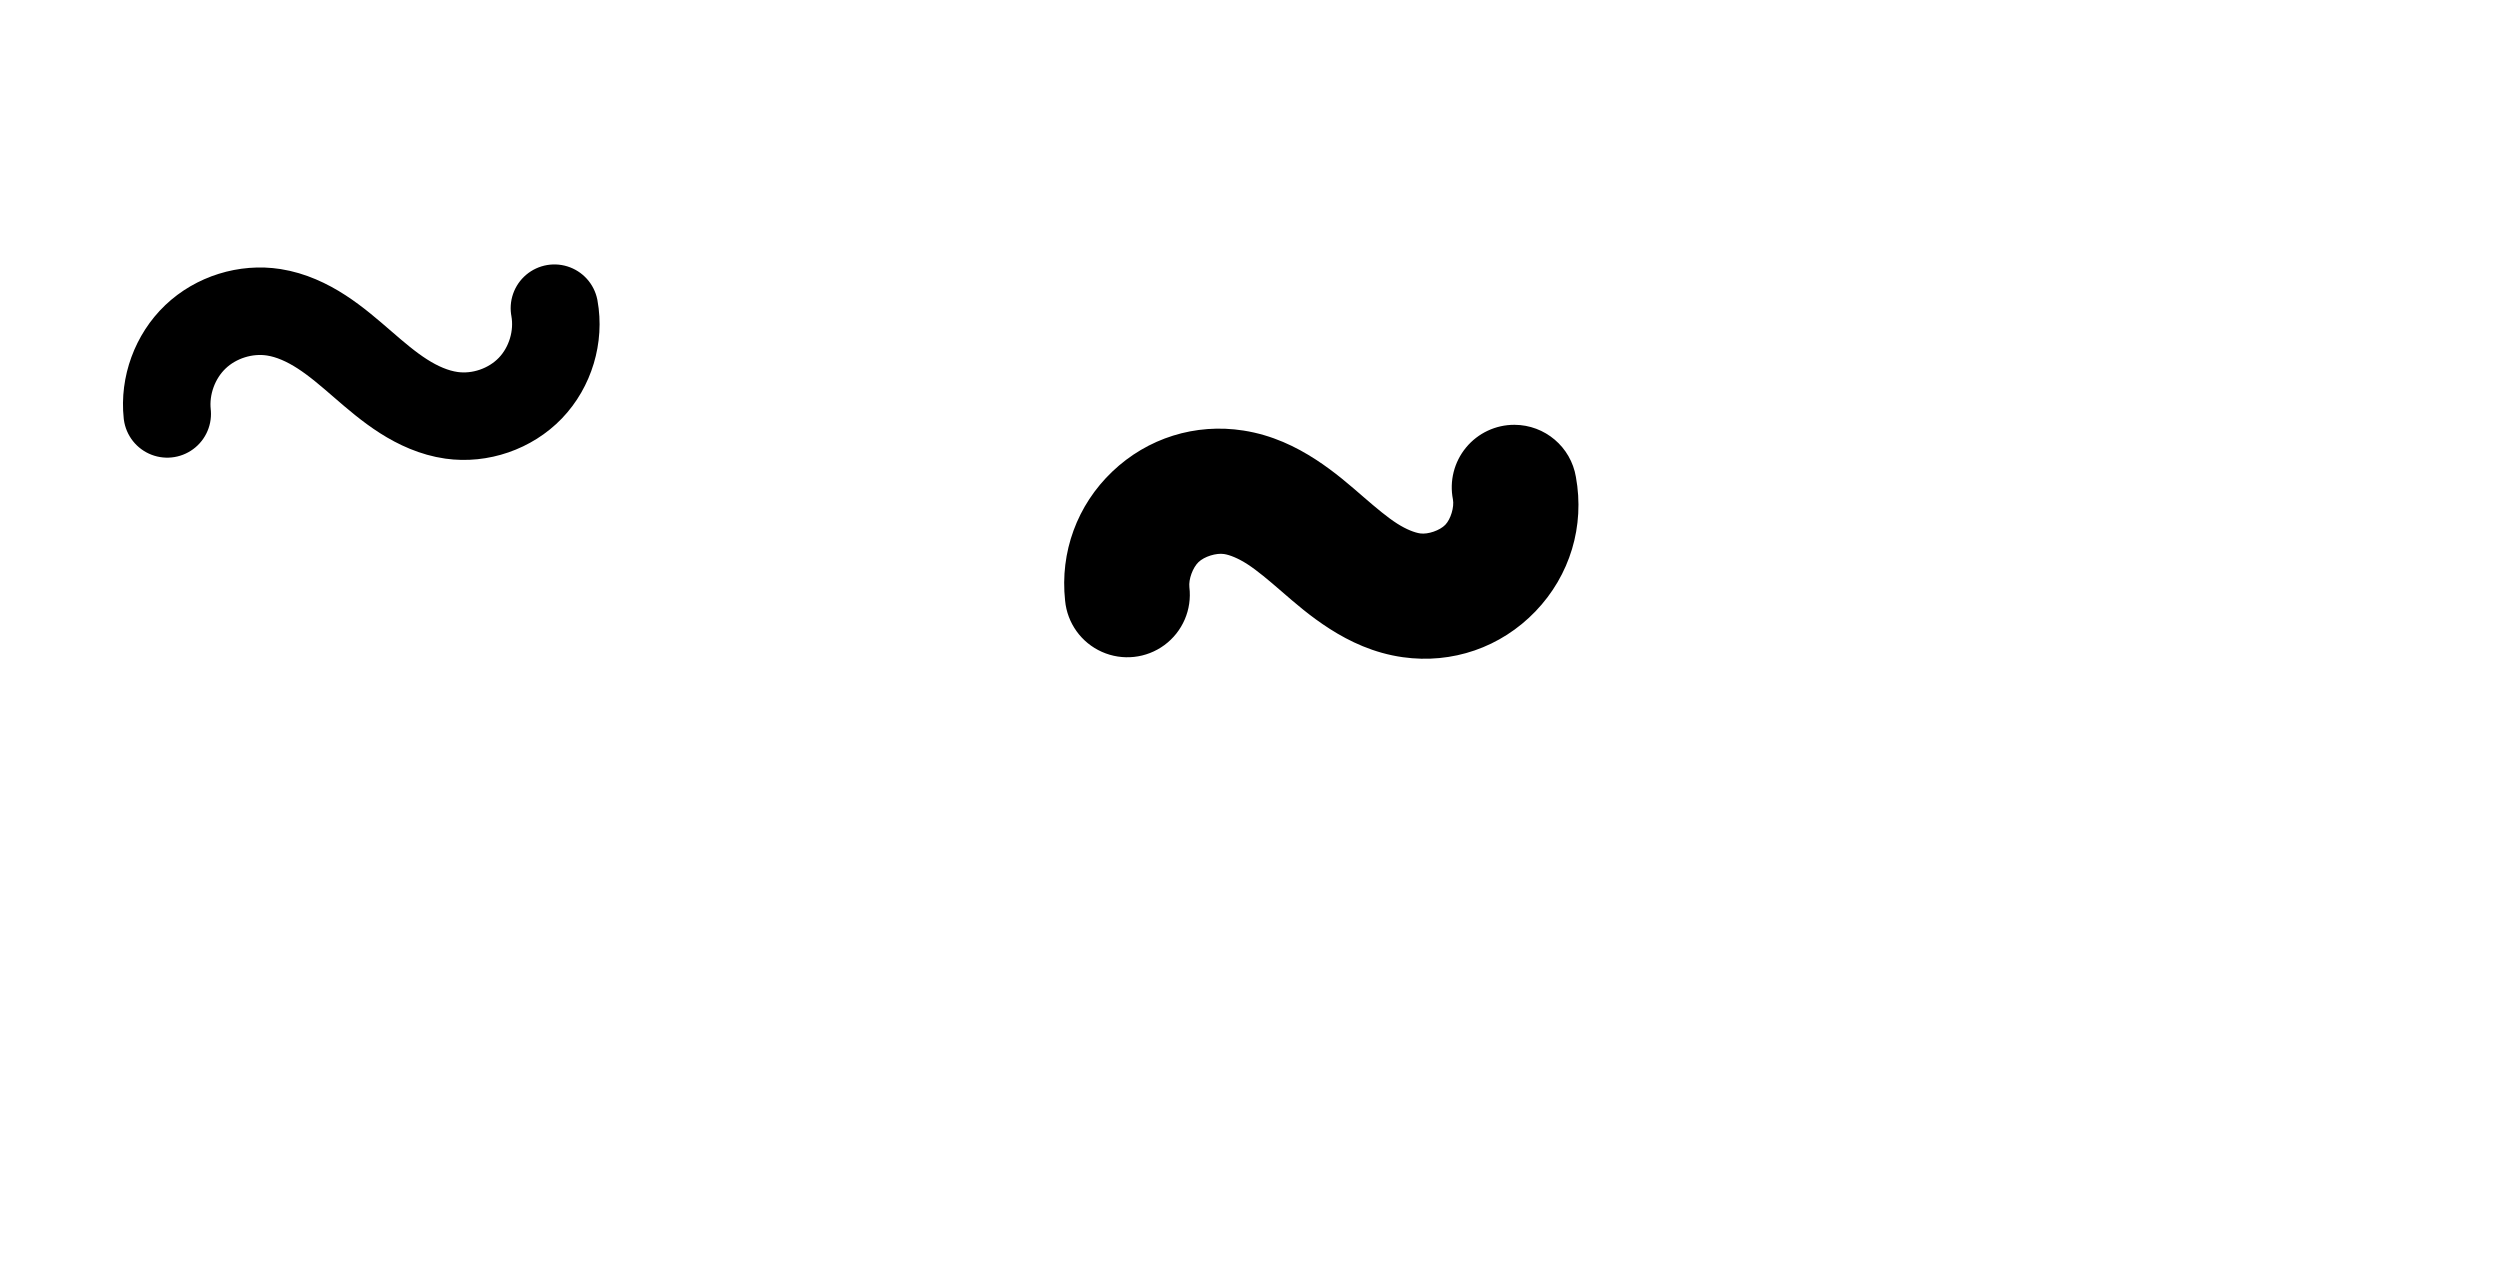
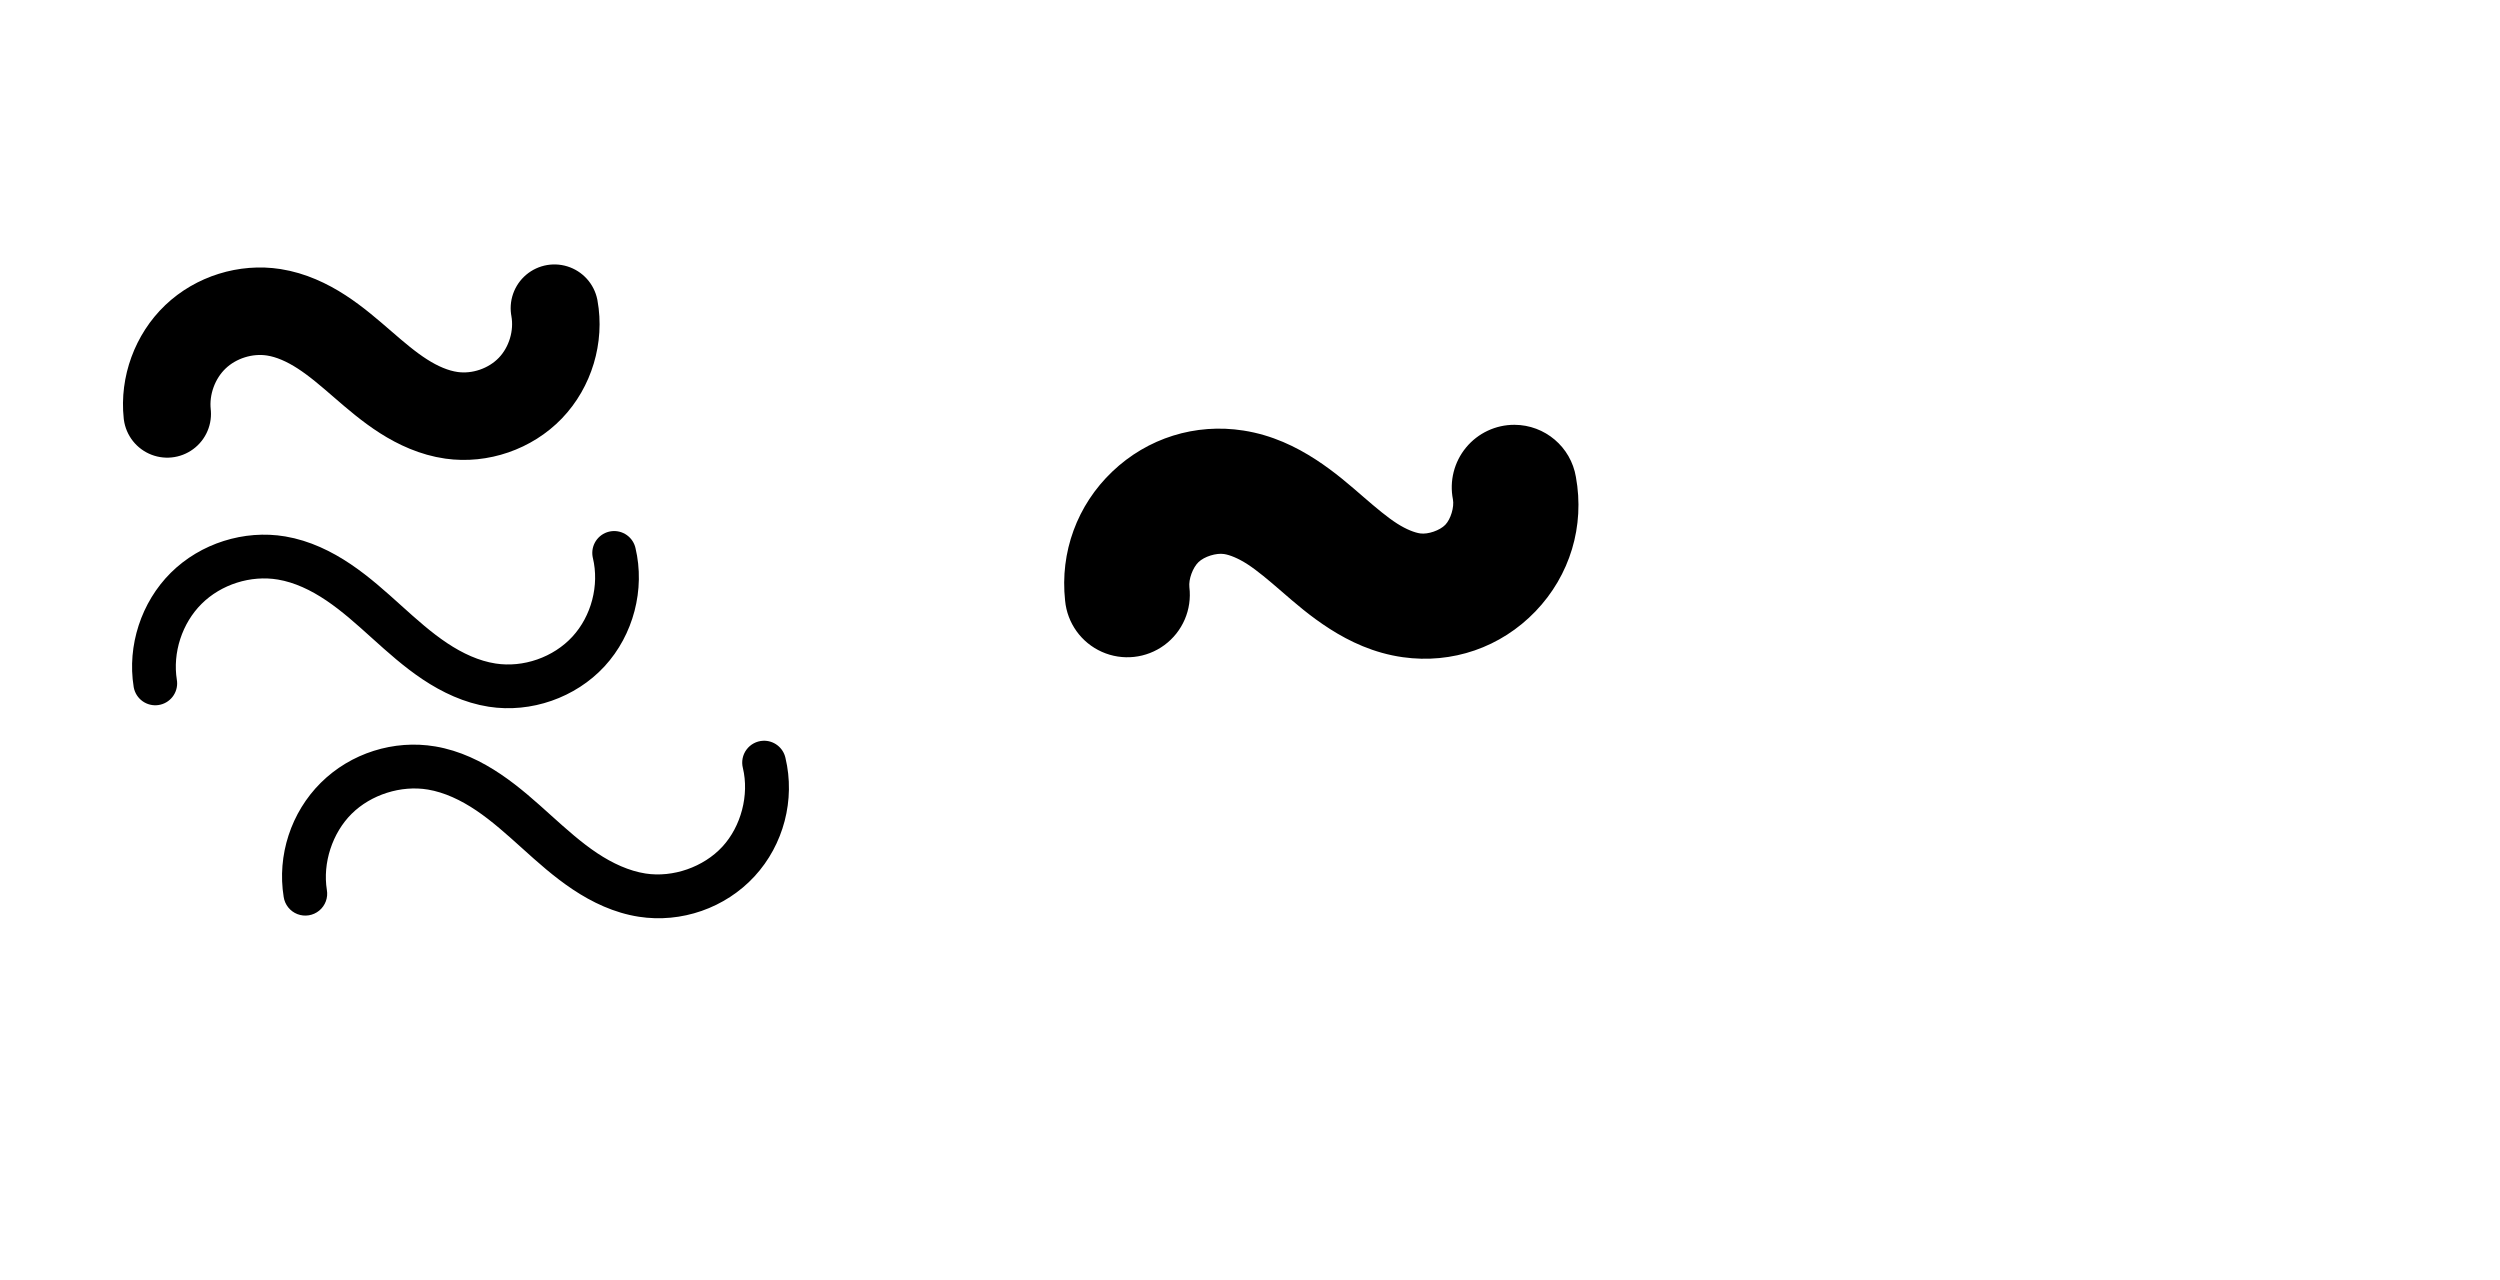
<svg xmlns="http://www.w3.org/2000/svg" width="4000" height="2048" id="svg2992" version="1.1">
  <defs id="defs5498">
    </defs>
  <g id="layer1" transform="translate(0,1048)">
    <path style="fill:none;fill-rule:evenodd;stroke:#000000;stroke-width:140;stroke-linecap:round;stroke-linejoin:round;stroke-miterlimit:4;stroke-dasharray:none;stroke-opacity:1" d="m 267.577,-385.741 c -4.878,-45.105 12.312,-92.08 45.15,-123.383 32.838,-31.303 80.581,-46.227 125.401,-39.198 27.439,4.303 53.222,16.266 76.519,31.387 23.297,15.121 44.352,33.398 65.355,51.572 21.003,18.174 42.131,36.377 65.538,51.327 23.408,14.95 49.341,26.635 76.84,30.535 45.753,6.489 94.199,-10.227 126.215,-43.55 32.016,-33.323 46.782,-82.398 38.468,-127.855" id="path4138" />
    <path style="color:#000000;font-style:normal;font-variant:normal;font-weight:normal;font-stretch:normal;font-size:medium;line-height:normal;font-family:sans-serif;text-indent:0;text-align:start;text-decoration:none;text-decoration-line:none;text-decoration-style:solid;text-decoration-color:#000000;letter-spacing:normal;word-spacing:normal;text-transform:none;direction:ltr;block-progression:tb;writing-mode:lr-tb;baseline-shift:baseline;text-anchor:start;white-space:normal;clip-rule:nonzero;display:inline;overflow:visible;visibility:visible;opacity:1;isolation:auto;mix-blend-mode:normal;color-interpolation:sRGB;color-interpolation-filters:linearRGB;solid-color:#000000;solid-opacity:1;fill:#000000;fill-opacity:1;fill-rule:evenodd;stroke:none;stroke-width:140;stroke-linecap:round;stroke-linejoin:round;stroke-miterlimit:4;stroke-dasharray:none;stroke-dashoffset:0;stroke-opacity:1;color-rendering:auto;image-rendering:auto;shape-rendering:auto;text-rendering:auto;enable-background:accumulate" d="m -792.83,-529.887 a 70.007,70.007 0 0 0 -68.963,83.574 c 4.07,22.257 -4.412,50.448 -20.088,66.764 -15.676,16.316 -43.506,25.917 -65.908,22.74 -14.311,-2.03 -31.406,-8.991 -48.992,-20.223 -17.786,-11.359 -36.484,-27.157 -57.412,-45.266 -20.947,-18.125 -44.3,-38.694 -73.049,-57.354 -28.939,-18.783 -63.359,-35.486 -103.783,-41.826 -67.319,-10.558 -135.224,10.668 -184.547,57.686 -49.323,47.017 -73.771,113.829 -66.445,181.576 a 70.007,70.007 0 1 0 139.19,-15.051 c -2.429,-22.463 7.502,-49.602 23.855,-65.191 16.354,-15.589 43.935,-24.21 66.256,-20.709 14.453,2.267 31.601,9.488 49.256,20.947 17.846,11.583 36.601,27.567 57.66,45.789 21.078,18.238 44.635,38.849 73.664,57.389 29.229,18.668 64.002,35.075 104.689,40.846 69.103,9.801 138.166,-14.028 186.521,-64.357 48.355,-50.329 69.405,-120.29 56.85,-188.945 a 70.007,70.007 0 0 0 -68.754,-58.389 z" id="path4138-7" />
    <path style="color:#000000;font-style:normal;font-variant:normal;font-weight:normal;font-stretch:normal;font-size:medium;line-height:normal;font-family:sans-serif;text-indent:0;text-align:start;text-decoration:none;text-decoration-line:none;text-decoration-style:solid;text-decoration-color:#000000;letter-spacing:normal;word-spacing:normal;text-transform:none;direction:ltr;block-progression:tb;writing-mode:lr-tb;baseline-shift:baseline;text-anchor:start;white-space:normal;clip-rule:nonzero;display:inline;overflow:visible;visibility:visible;opacity:1;isolation:auto;mix-blend-mode:normal;color-interpolation:sRGB;color-interpolation-filters:linearRGB;solid-color:#000000;solid-opacity:1;fill:#000000;fill-opacity:1;fill-rule:evenodd;stroke:none;stroke-width:200;stroke-linecap:round;stroke-linejoin:round;stroke-miterlimit:4;stroke-dasharray:none;stroke-dashoffset:0;stroke-opacity:1;color-rendering:auto;image-rendering:auto;shape-rendering:auto;text-rendering:auto;enable-background:accumulate" d="m 2423.217,-368.307 a 100.01,100.01 0 0 0 -98.519,119.391 c 2.252,12.315 -3.537,31.554 -12.211,40.582 -8.674,9.028 -27.667,15.582 -40.062,13.824 -8.659,-1.228 -21.965,-6.167 -37.057,-15.805 -15.377,-9.821 -33.034,-24.587 -53.93,-42.668 -20.923,-18.105 -45.261,-39.656 -76.346,-59.832 -31.357,-20.352 -69.479,-39.086 -115.469,-46.299 -76.962,-12.07 -153.507,11.855 -209.894,65.607 -56.388,53.752 -83.948,129.065 -75.572,206.516 a 100.01,100.01 0 1 0 198.842,-21.502 c -1.38,-12.759 5.439,-31.395 14.729,-40.25 9.289,-8.855 28.23,-14.775 40.908,-12.787 8.888,1.394 22.333,6.585 37.57,16.475 15.509,10.066 33.282,25.07 54.365,43.312 21.11,18.266 45.709,39.906 77.147,59.984 31.724,20.261 70.284,38.694 116.623,45.266 79.11,11.22 157.009,-15.658 212.367,-73.275 55.358,-57.618 79.101,-136.531 64.727,-215.129 a 100.01,100.01 0 0 0 -98.217,-83.41 z" id="path4138-4" />
+     <path style="fill:none;fill-rule:evenodd;stroke:#000000;stroke-width:70;stroke-linecap:round;stroke-linejoin:round;stroke-miterlimit:4;stroke-dasharray:none;stroke-opacity:1" d="m 248.423,45.439 c -8.804,-54.711 10.233,-113.176 49.563,-152.213 39.33,-39.037 97.937,-57.636 152.58,-48.423 32.815,5.533 63.503,20.355 91.09,38.968 27.587,18.613 52.374,41.015 77.092,63.297 24.718,22.281 49.583,44.61 77.287,63.046 27.704,18.437 58.553,32.973 91.436,38.088 55.93,8.7 115.611,-12.117 153.997,-53.716 38.386,-41.599 54.349,-102.757 41.19,-157.809" id="path4138-3" />
+     <path style="color:#000000;font-style:normal;font-variant:normal;font-weight:normal;font-stretch:normal;font-size:medium;line-height:normal;font-family:sans-serif;text-indent:0;text-align:start;text-decoration:none;text-decoration-line:none;text-decoration-style:solid;text-decoration-color:#000000;letter-spacing:normal;word-spacing:normal;text-transform:none;direction:ltr;block-progression:tb;writing-mode:lr-tb;baseline-shift:baseline;text-anchor:start;white-space:normal;clip-rule:nonzero;display:inline;overflow:visible;visibility:visible;opacity:1;isolation:auto;mix-blend-mode:normal;color-interpolation:sRGB;color-interpolation-filters:linearRGB;solid-color:#000000;solid-opacity:1;fill:#000000;fill-opacity:1;fill-rule:evenodd;stroke:none;stroke-width:70;stroke-linecap:round;stroke-linejoin:round;stroke-miterlimit:4;stroke-dasharray:none;stroke-dashoffset:0;stroke-opacity:1;color-rendering:auto;image-rendering:auto;shape-rendering:auto;text-rendering:auto;enable-background:accumulate" d="m 1220.807,137.234 a 35.004,35.004 0 0 0 -32.189,43.578 c 10.308,43.127 -2.8,93.35 -32.871,125.938 -30.071,32.588 -79.08,49.683 -122.894,42.867 -26.217,-4.078 -52.634,-16.142 -77.426,-32.641 -24.895,-16.567 -48.558,-37.654 -73.244,-59.906 -24.695,-22.261 -50.626,-45.854 -80.949,-66.312 -30.421,-20.525 -65.453,-37.827 -104.846,-44.469 C 630.082,135.109 561.054,157.017 513.33,204.385 465.606,251.752 443.184,320.614 453.867,387 a 35.004,35.004 0 1 0 69.111,-11.123 c -6.926,-43.035 8.727,-91.104 39.664,-121.811 30.937,-30.707 79.123,-45.997 122.105,-38.75 26.238,4.424 52.58,16.768 77.332,33.469 24.85,16.767 48.493,37.977 73.234,60.279 24.751,22.311 50.816,45.881 81.33,66.188 30.617,20.375 65.898,37.381 105.447,43.533 68.046,10.585 138.399,-13.953 185.1,-64.562 46.7,-50.609 65.519,-122.704 49.51,-189.682 a 35.004,35.004 0 0 0 -35.895,-27.307 z" id="path4138-3-0" />
  </g>
</svg>
